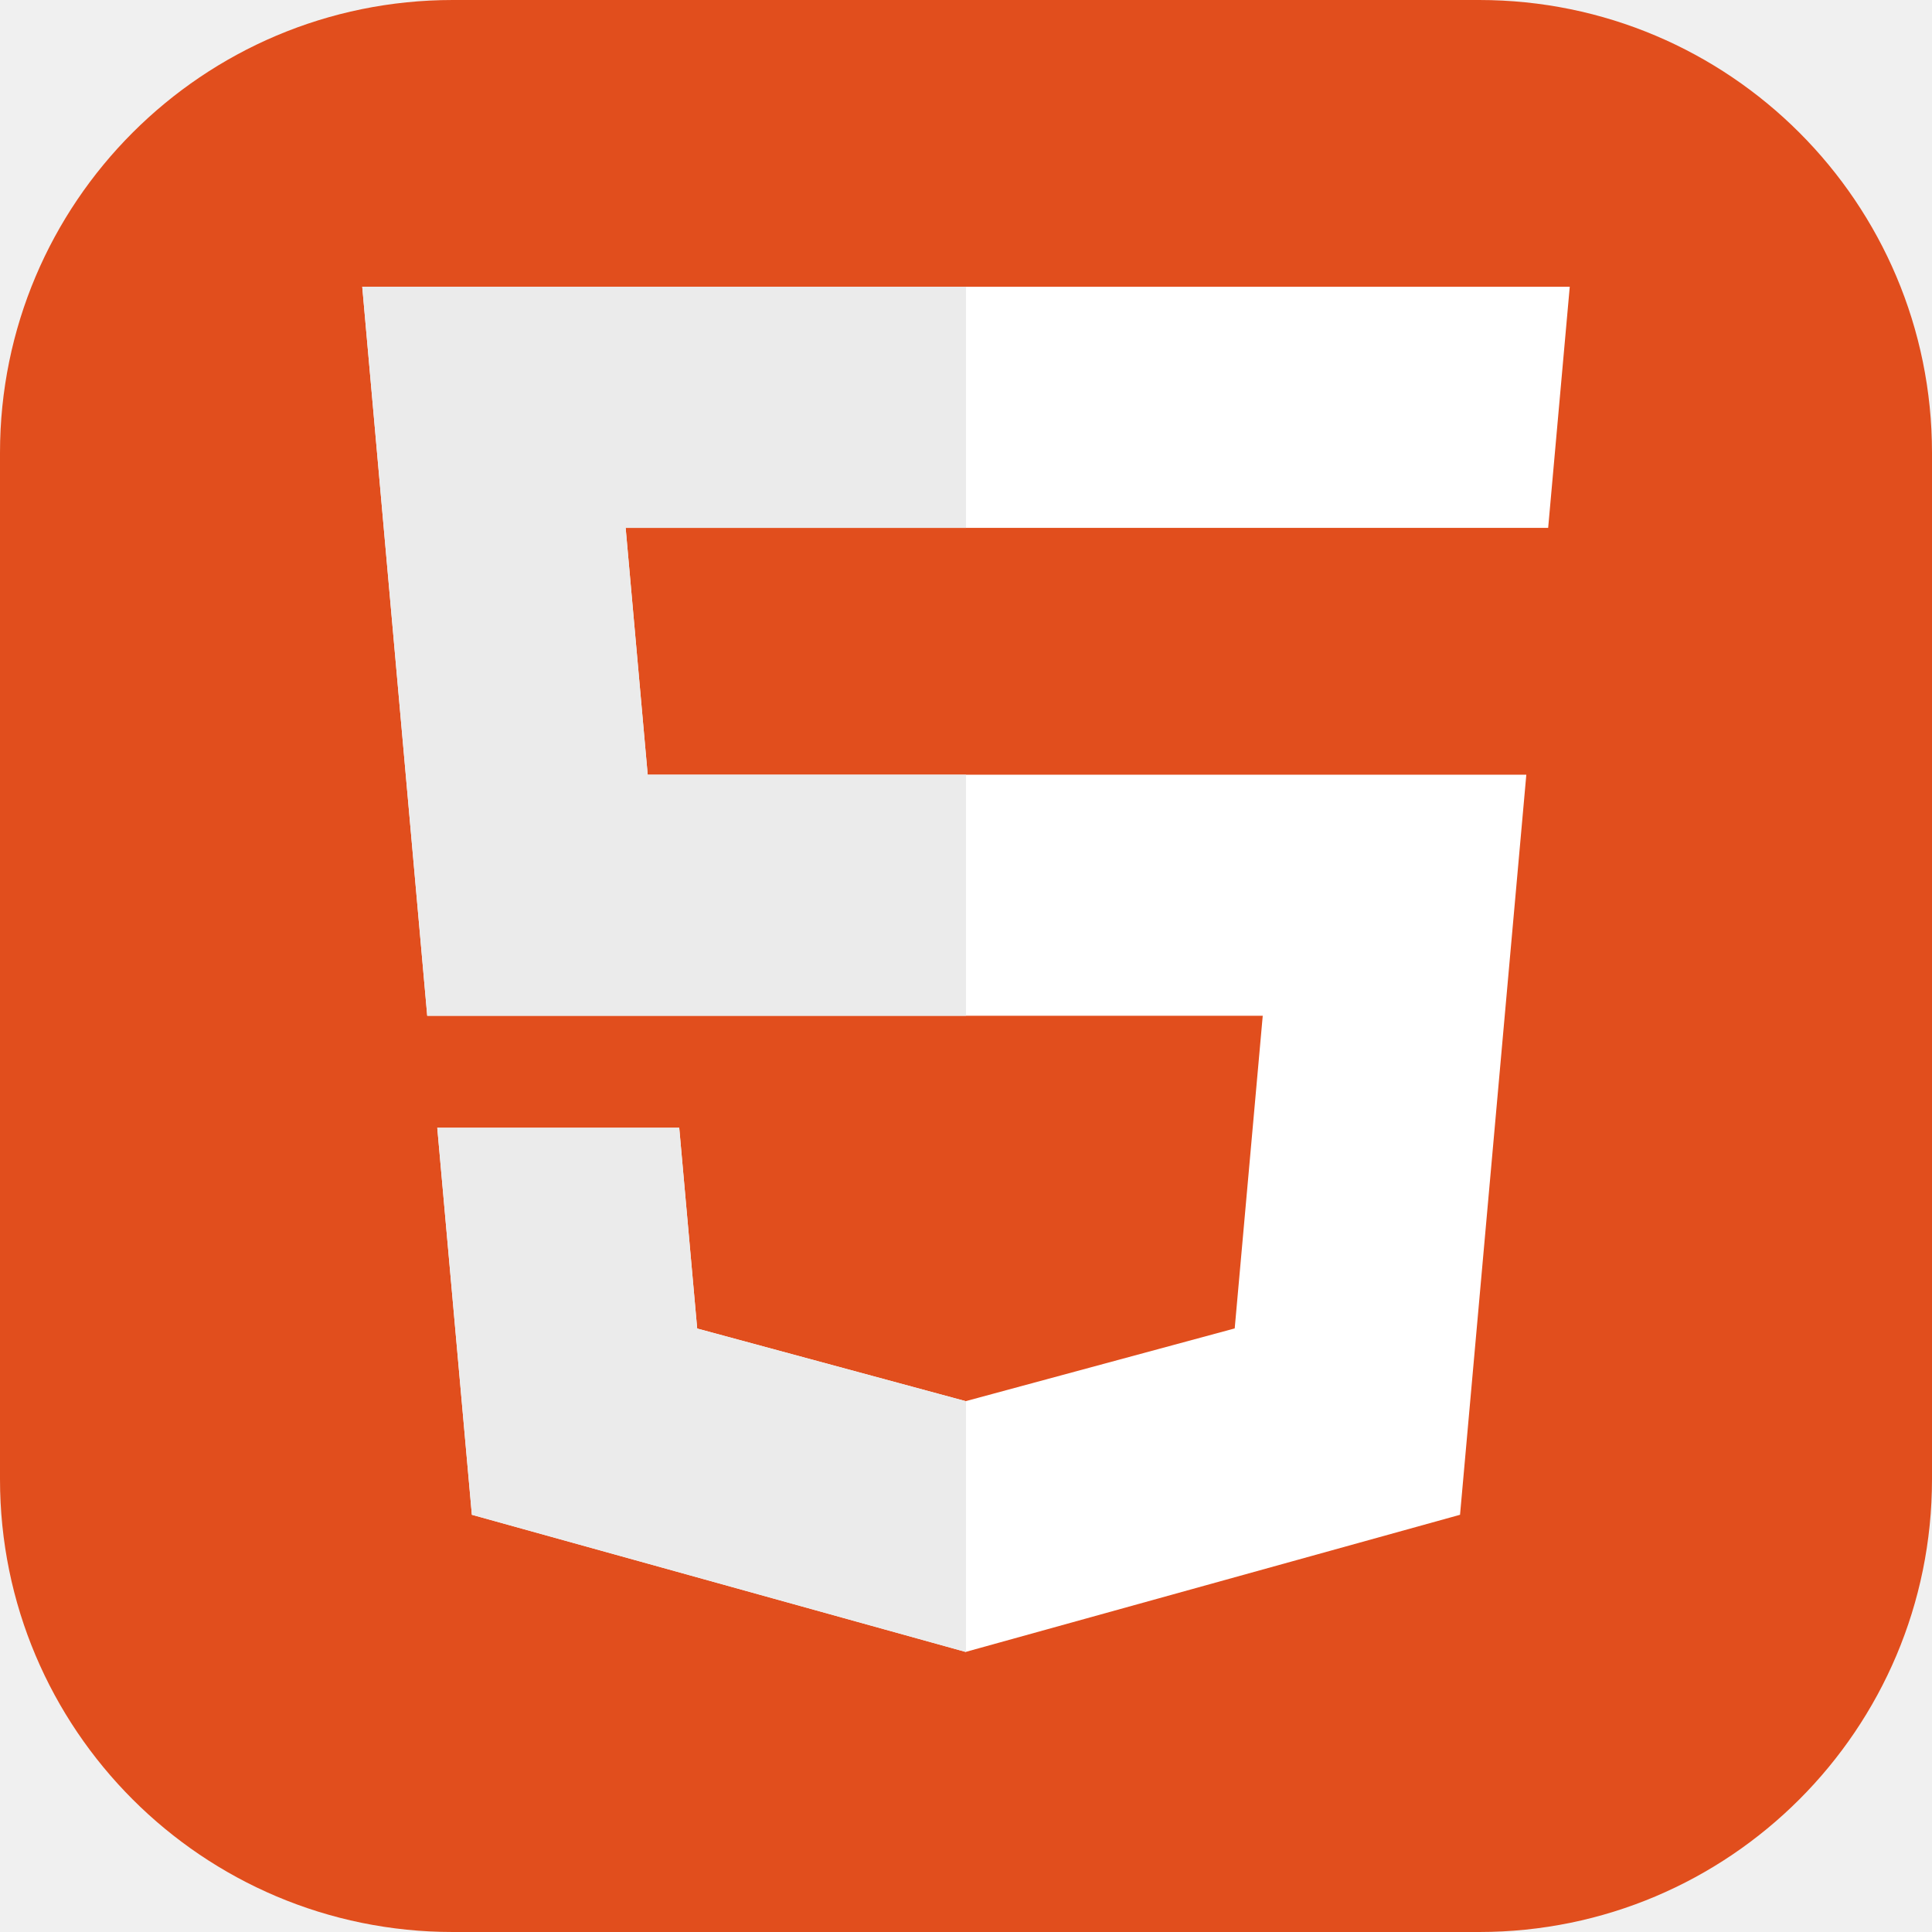
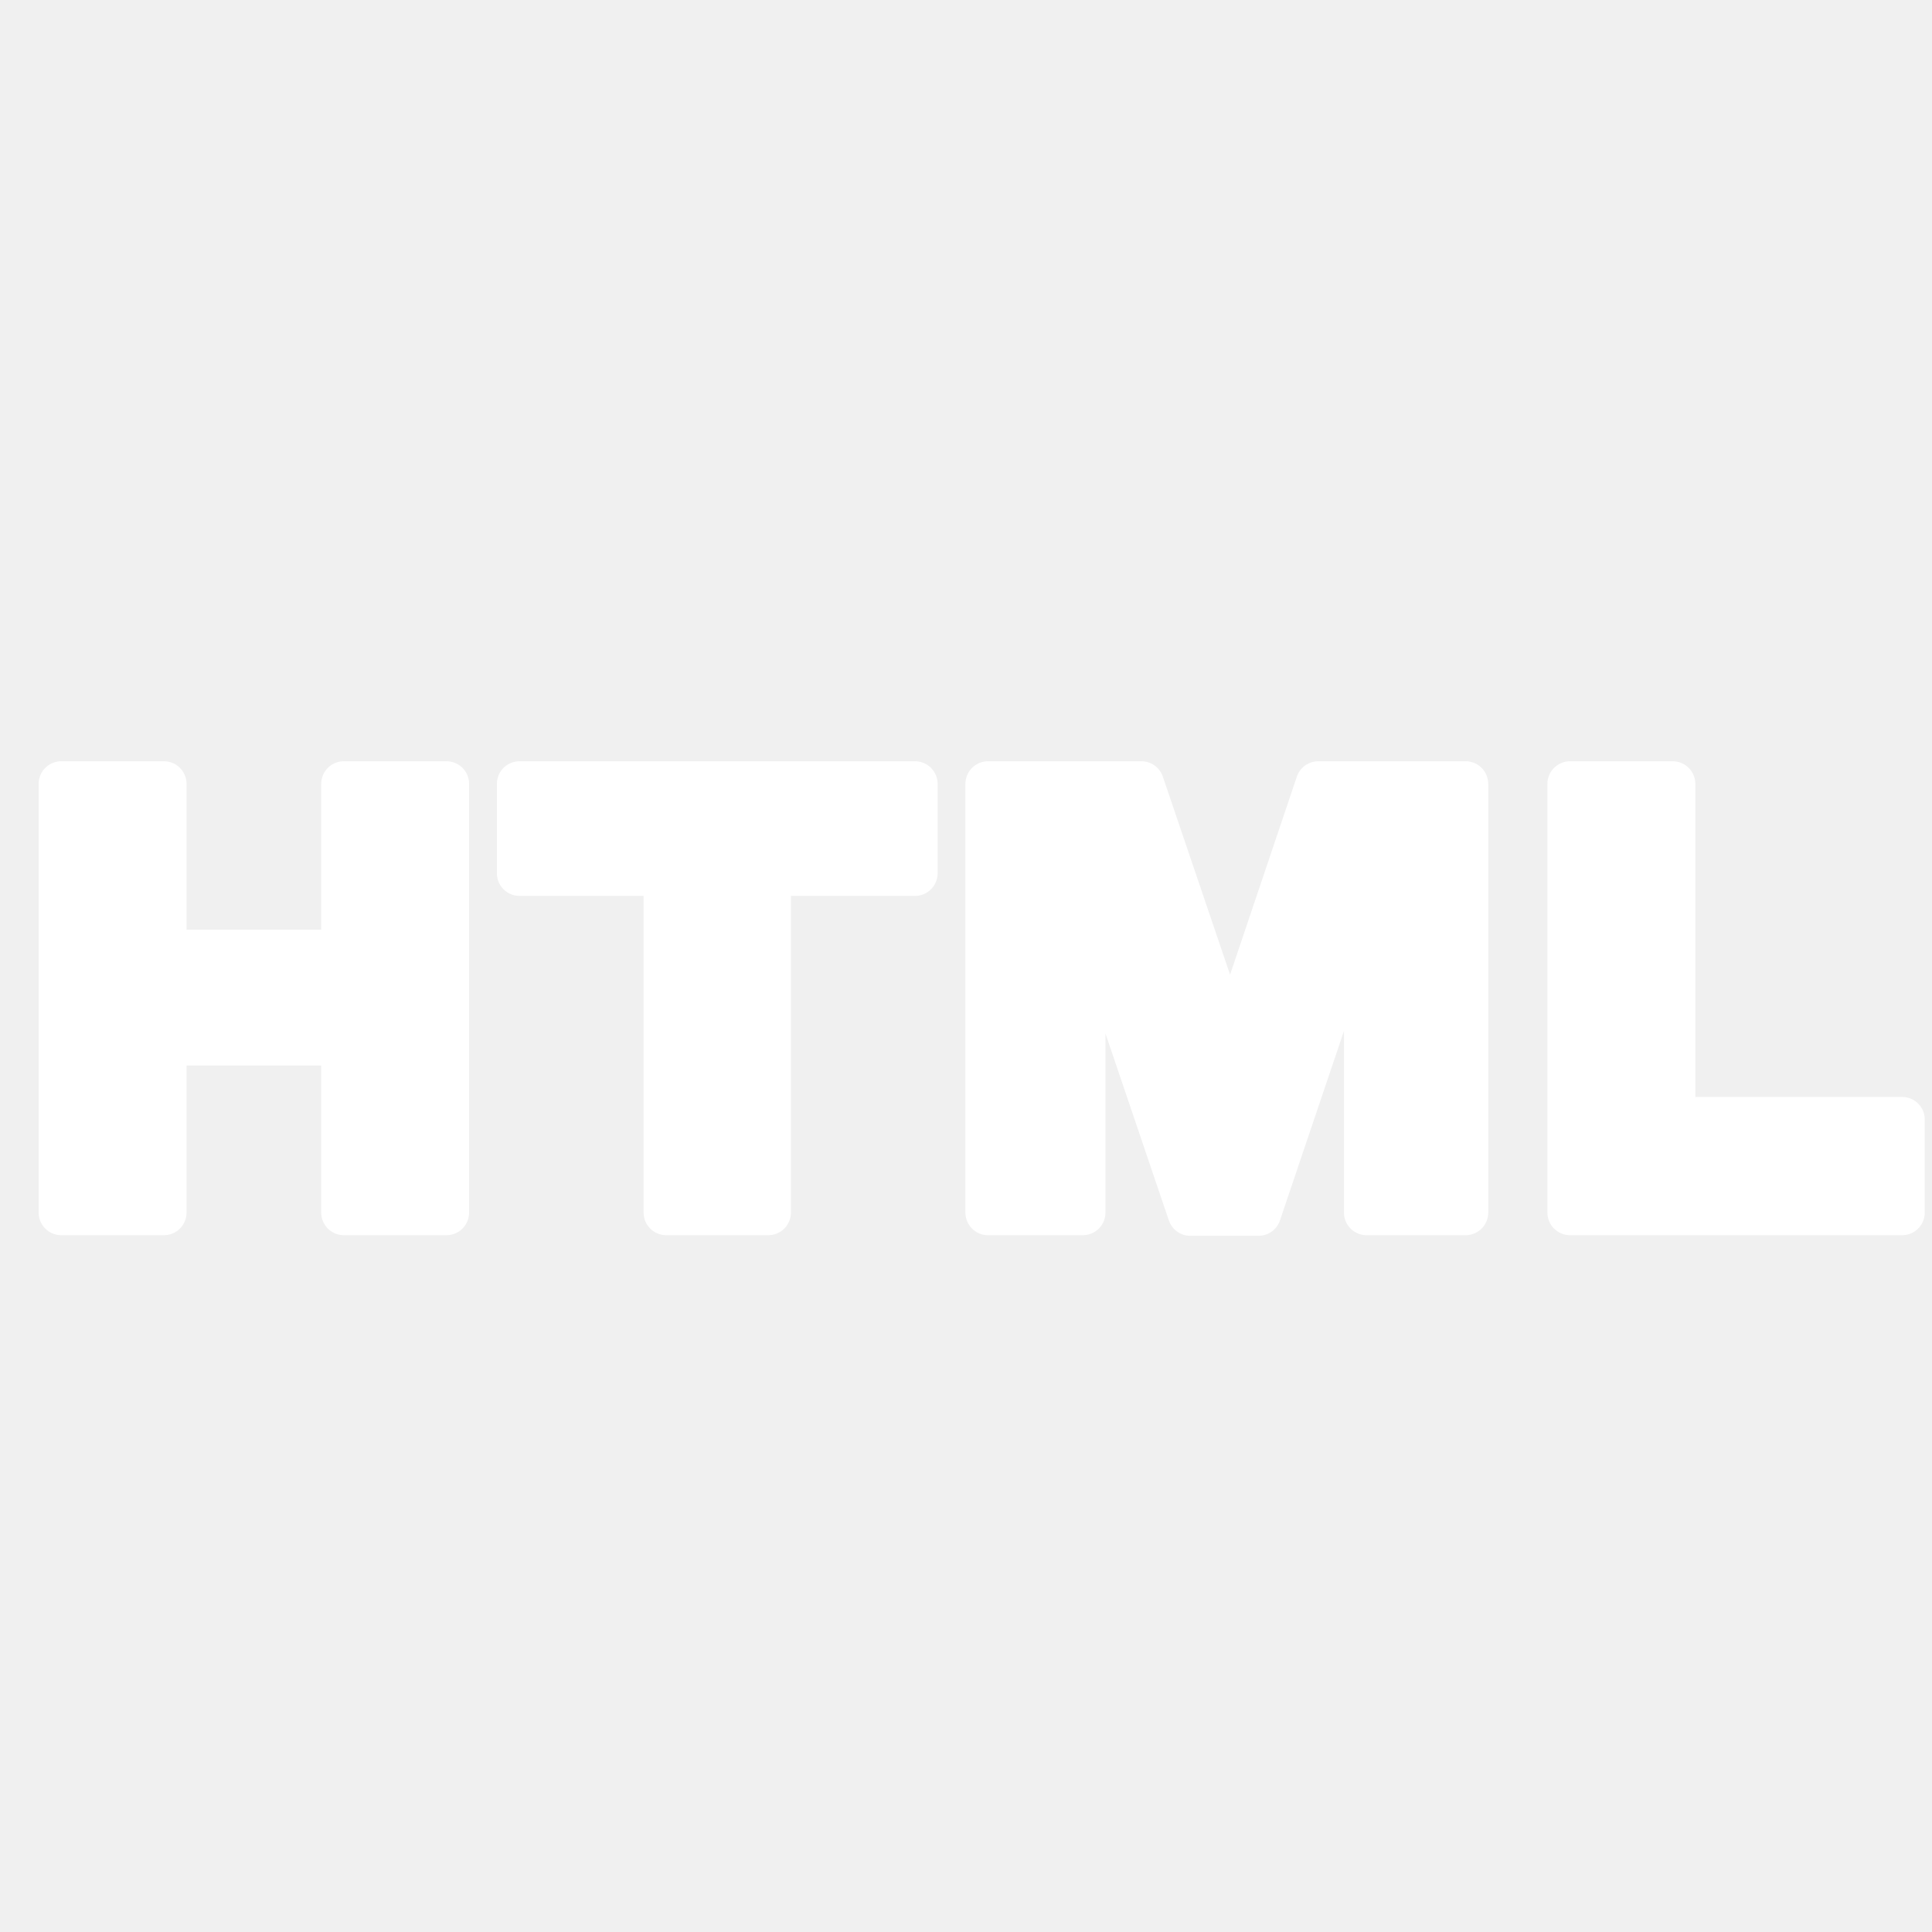
- <svg xmlns="http://www.w3.org/2000/svg" width="256" height="256" viewBox="0 0 256 256">
-   <g fill="none">
-     <rect width="256" height="256" fill="#e14e1d" rx="60" />
-     <path fill="#fff" d="m48 38l8.61 96.593h110.71l-3.715 41.43l-35.646 9.638l-35.579-9.624l-2.379-26.602H57.94l4.585 51.281l65.427 18.172l65.51-18.172l8.783-98.061H85.824l-2.923-32.71h122.238L208 38z" />
-     <path fill="#ebebeb" d="M128 38H48l8.61 96.593H128v-31.938H85.824l-2.923-32.71H128zm0 147.647l-.041.014l-35.579-9.624l-2.379-26.602H57.94l4.585 51.281l65.427 18.172l.049-.014z" />
-   </g>
+ <svg xmlns="http://www.w3.org/2000/svg" id="Layer_1" viewBox="0 0 256 256">
+   <path d="M45.56,160.67v-22.48h-23.84v22.48h-13.6v-56.8h13.6v22.32h23.84v-22.32h13.6v56.8h-13.6Z" style="fill:#fff; stroke:#fff; stroke-linecap:round; stroke-linejoin:round; stroke-width:6px;" />
+   <path d="M68.84,115.71v-11.84h52.4v11.84h-19.44v44.96h-13.52v-44.96h-19.44Z" style="fill:#fff; stroke:#fff; stroke-linecap:round; stroke-linejoin:round; stroke-width:6px;" />
+   <path d="M151.24,103.87l11.76,34.64,11.68-34.64h19.52v56.8h-13.12v-42.32l-14.32,42.4h-9.04l-14.24-42v41.92h-12.56v-56.8h20.32Z" style="fill:#fff; stroke:#fff; stroke-linecap:round; stroke-linejoin:round; stroke-width:6px;" />
+   <path d="M252.04,148.35v12.32h-44v-56.8h13.6v44.48h30.4Z" style="fill:#fff; stroke:#fff; stroke-linecap:round; stroke-linejoin:round; stroke-width:6px;" />
</svg>
